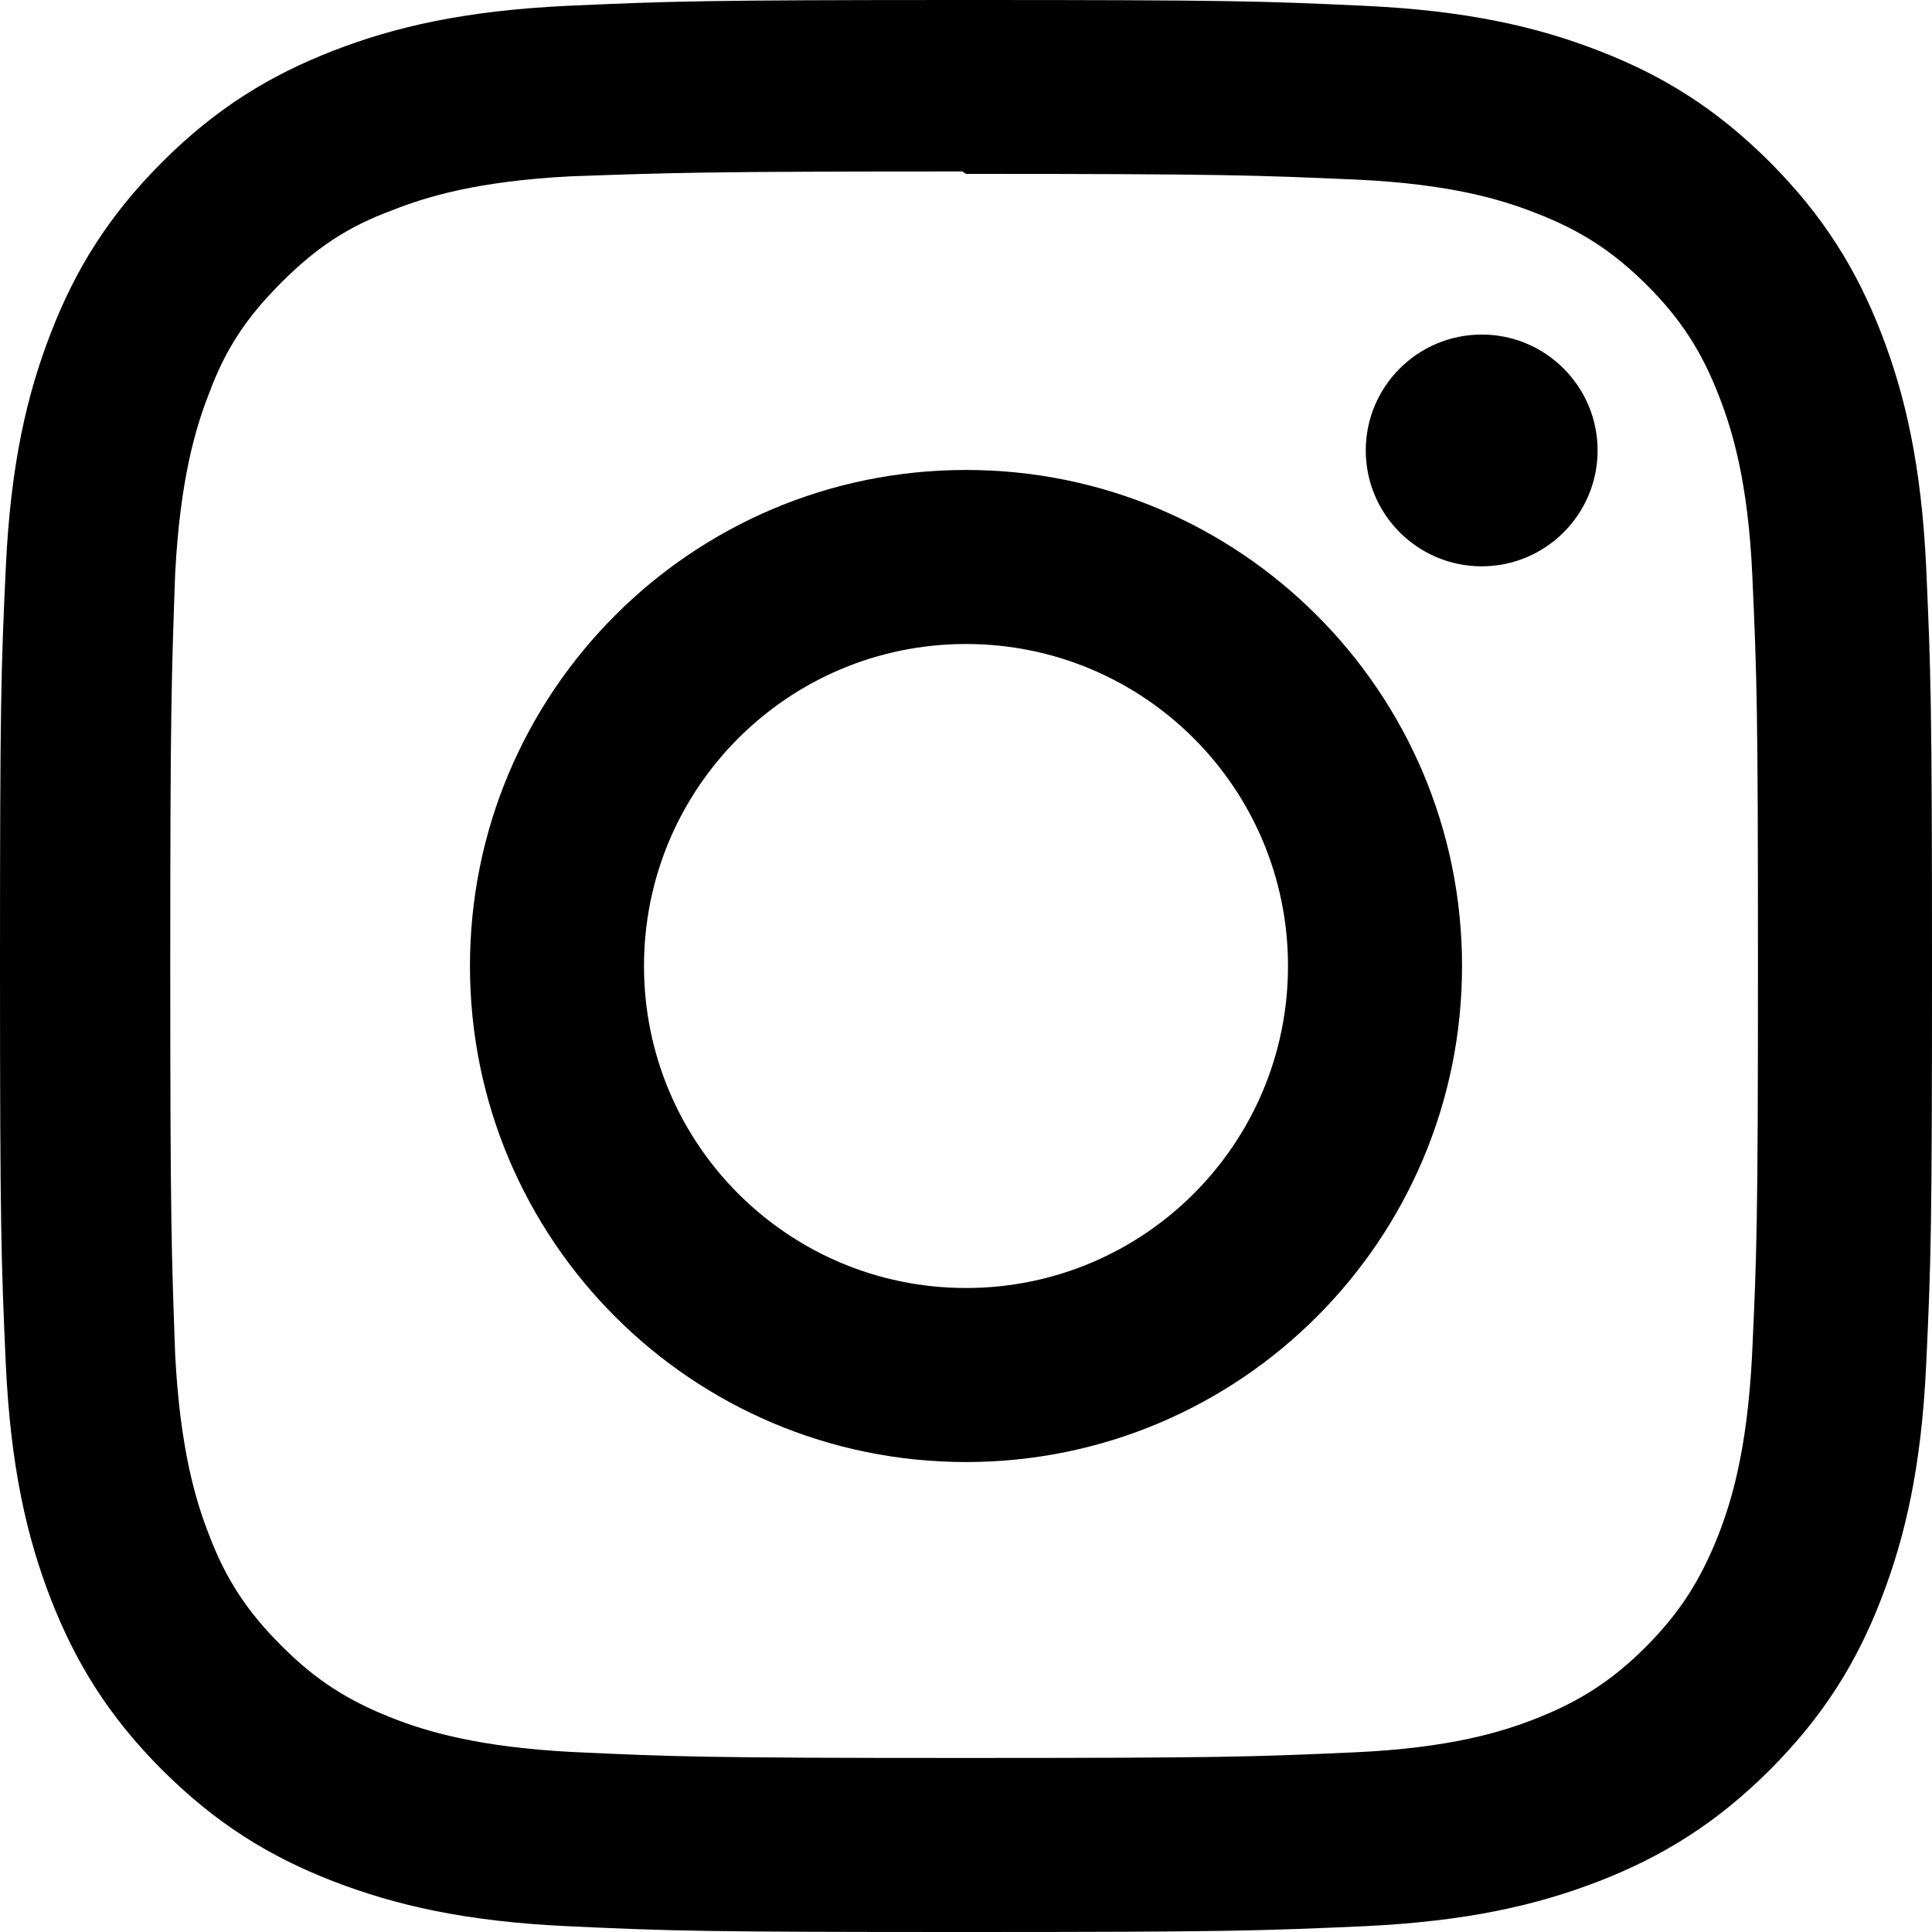
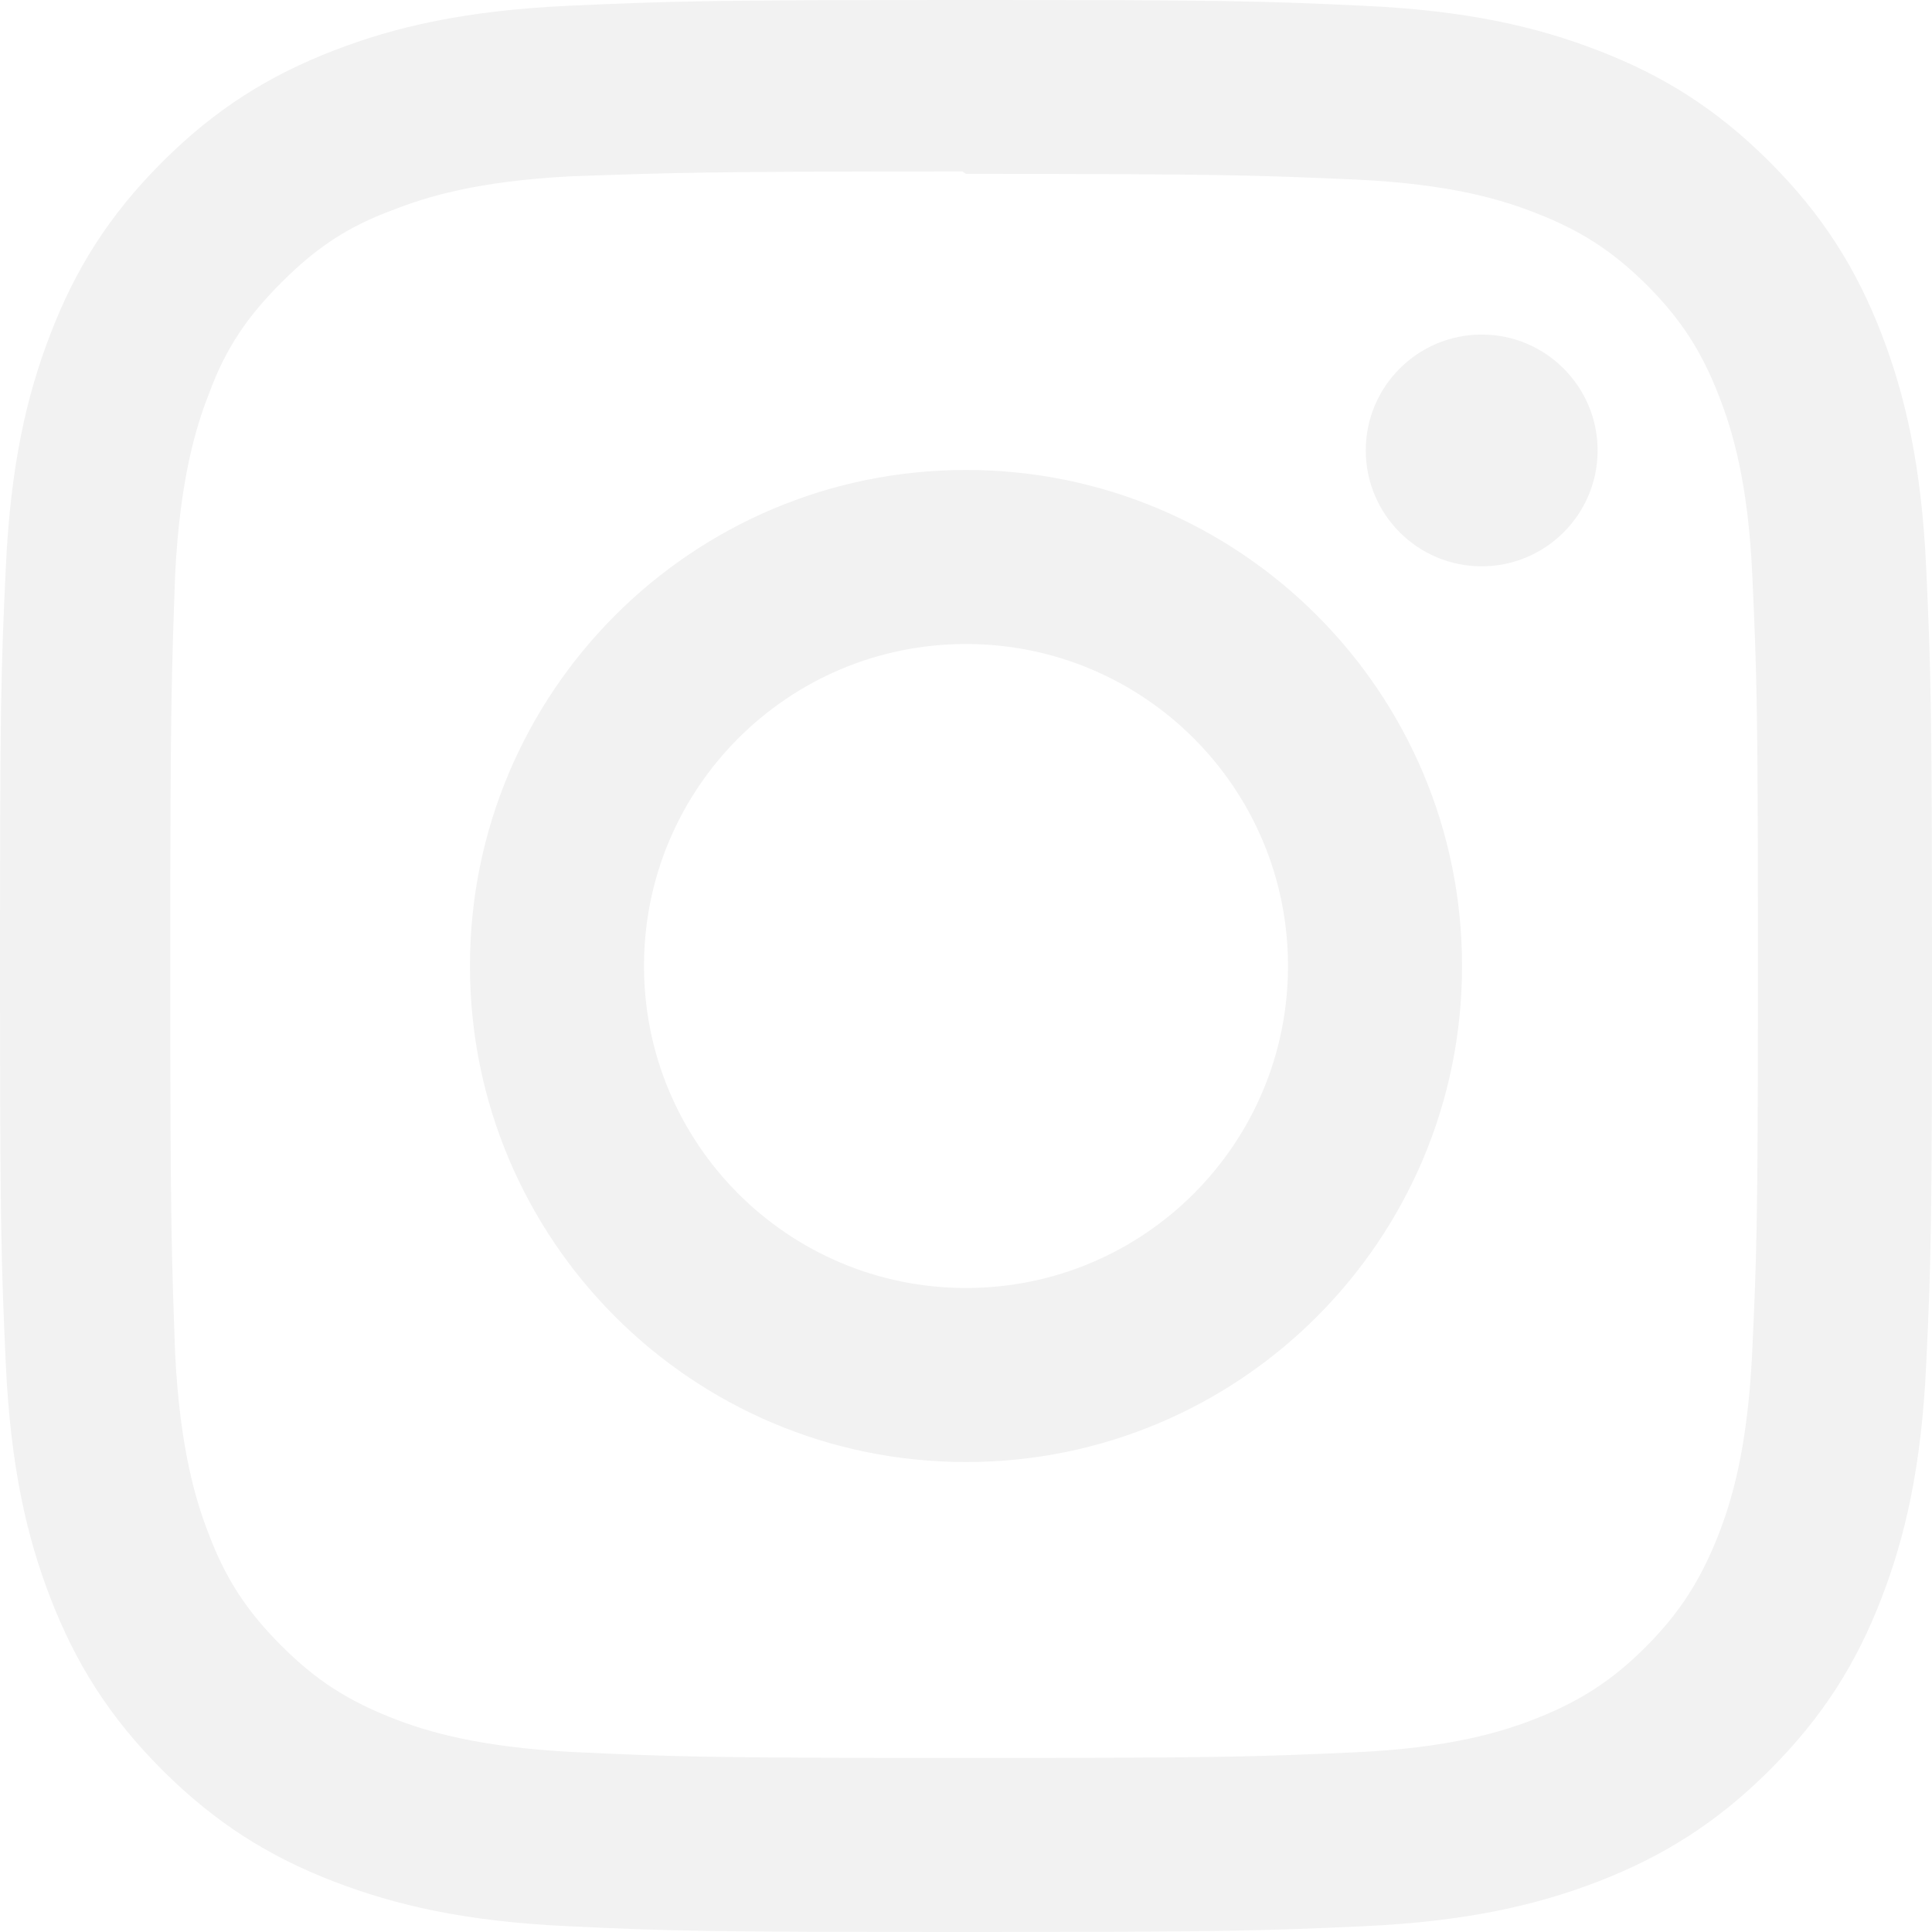
<svg xmlns="http://www.w3.org/2000/svg" role="img" viewBox="0 0 24 24">
-   <path d="M12 0C8.74 0 8.333.015 7.053.072 5.775.132 4.905.333 4.14.63c-.789.306-1.459.717-2.126 1.384S.935 3.35.63 4.14C.333 4.905.131 5.775.072 7.053.012 8.333 0 8.74 0 12s.015 3.667.072 4.947c.06 1.277.261 2.148.558 2.913.306.788.717 1.459 1.384 2.126.667.666 1.336 1.079 2.126 1.384.766.296 1.636.499 2.913.558C8.333 23.988 8.74 24 12 24s3.667-.015 4.947-.072c1.277-.06 2.148-.262 2.913-.558.788-.306 1.459-.718 2.126-1.384.666-.667 1.079-1.335 1.384-2.126.296-.765.499-1.636.558-2.913.06-1.28.072-1.687.072-4.947s-.015-3.667-.072-4.947c-.06-1.277-.262-2.149-.558-2.913-.306-.789-.718-1.459-1.384-2.126C21.319 1.347 20.651.935 19.86.63c-.765-.297-1.636-.499-2.913-.558C15.667.012 15.26 0 12 0zm0 2.16c3.203 0 3.585.016 4.85.071 1.17.055 1.805.249 2.227.415.562.217.96.477 1.382.896.419.42.679.819.896 1.381.164.422.36 1.057.413 2.227.057 1.266.07 1.646.07 4.85s-.015 3.585-.074 4.85c-.061 1.17-.256 1.805-.421 2.227-.224.562-.479.96-.899 1.382-.419.419-.824.679-1.38.896-.42.164-1.065.36-2.235.413-1.274.057-1.649.07-4.859.07-3.211 0-3.586-.015-4.859-.074-1.171-.061-1.816-.256-2.236-.421-.569-.224-.96-.479-1.379-.899-.421-.419-.69-.824-.9-1.38-.165-.42-.359-1.065-.42-2.235-.045-1.26-.061-1.649-.061-4.844 0-3.196.016-3.586.061-4.861.061-1.17.255-1.814.42-2.234.21-.57.479-.96.9-1.381.419-.419.81-.689 1.379-.898.42-.166 1.051-.361 2.221-.421 1.275-.045 1.65-.06 4.859-.06l.045.03zm0 3.678c-3.405 0-6.162 2.76-6.162 6.162 0 3.405 2.76 6.162 6.162 6.162 3.405 0 6.162-2.76 6.162-6.162 0-3.405-2.76-6.162-6.162-6.162zM12 16c-2.21 0-4-1.79-4-4s1.79-4 4-4 4 1.79 4 4-1.79 4-4 4zm7.846-10.405c0 .795-.646 1.44-1.44 1.44-.795 0-1.44-.646-1.44-1.44 0-.794.646-1.439 1.44-1.439.793-.001 1.44.645 1.44 1.439z" />
+   <path fill="#f2f2f2" d="M12 0C8.74 0 8.333.015 7.053.072 5.775.132 4.905.333 4.14.63c-.789.306-1.459.717-2.126 1.384S.935 3.35.63 4.14C.333 4.905.131 5.775.072 7.053.012 8.333 0 8.74 0 12s.015 3.667.072 4.947c.06 1.277.261 2.148.558 2.913.306.788.717 1.459 1.384 2.126.667.666 1.336 1.079 2.126 1.384.766.296 1.636.499 2.913.558C8.333 23.988 8.74 24 12 24s3.667-.015 4.947-.072c1.277-.06 2.148-.262 2.913-.558.788-.306 1.459-.718 2.126-1.384.666-.667 1.079-1.335 1.384-2.126.296-.765.499-1.636.558-2.913.06-1.28.072-1.687.072-4.947s-.015-3.667-.072-4.947c-.06-1.277-.262-2.149-.558-2.913-.306-.789-.718-1.459-1.384-2.126C21.319 1.347 20.651.935 19.86.63c-.765-.297-1.636-.499-2.913-.558C15.667.012 15.26 0 12 0zm0 2.16c3.203 0 3.585.016 4.85.071 1.17.055 1.805.249 2.227.415.562.217.96.477 1.382.896.419.42.679.819.896 1.381.164.422.36 1.057.413 2.227.057 1.266.07 1.646.07 4.85s-.015 3.585-.074 4.85c-.061 1.17-.256 1.805-.421 2.227-.224.562-.479.96-.899 1.382-.419.419-.824.679-1.38.896-.42.164-1.065.36-2.235.413-1.274.057-1.649.07-4.859.07-3.211 0-3.586-.015-4.859-.074-1.171-.061-1.816-.256-2.236-.421-.569-.224-.96-.479-1.379-.899-.421-.419-.69-.824-.9-1.38-.165-.42-.359-1.065-.42-2.235-.045-1.26-.061-1.649-.061-4.844 0-3.196.016-3.586.061-4.861.061-1.17.255-1.814.42-2.234.21-.57.479-.96.9-1.381.419-.419.81-.689 1.379-.898.42-.166 1.051-.361 2.221-.421 1.275-.045 1.65-.06 4.859-.06l.045.03zm0 3.678c-3.405 0-6.162 2.76-6.162 6.162 0 3.405 2.76 6.162 6.162 6.162 3.405 0 6.162-2.76 6.162-6.162 0-3.405-2.76-6.162-6.162-6.162zM12 16c-2.21 0-4-1.79-4-4s1.79-4 4-4 4 1.79 4 4-1.79 4-4 4zm7.846-10.405c0 .795-.646 1.44-1.44 1.44-.795 0-1.44-.646-1.44-1.44 0-.794.646-1.439 1.44-1.439.793-.001 1.44.645 1.44 1.439z" />
</svg>
